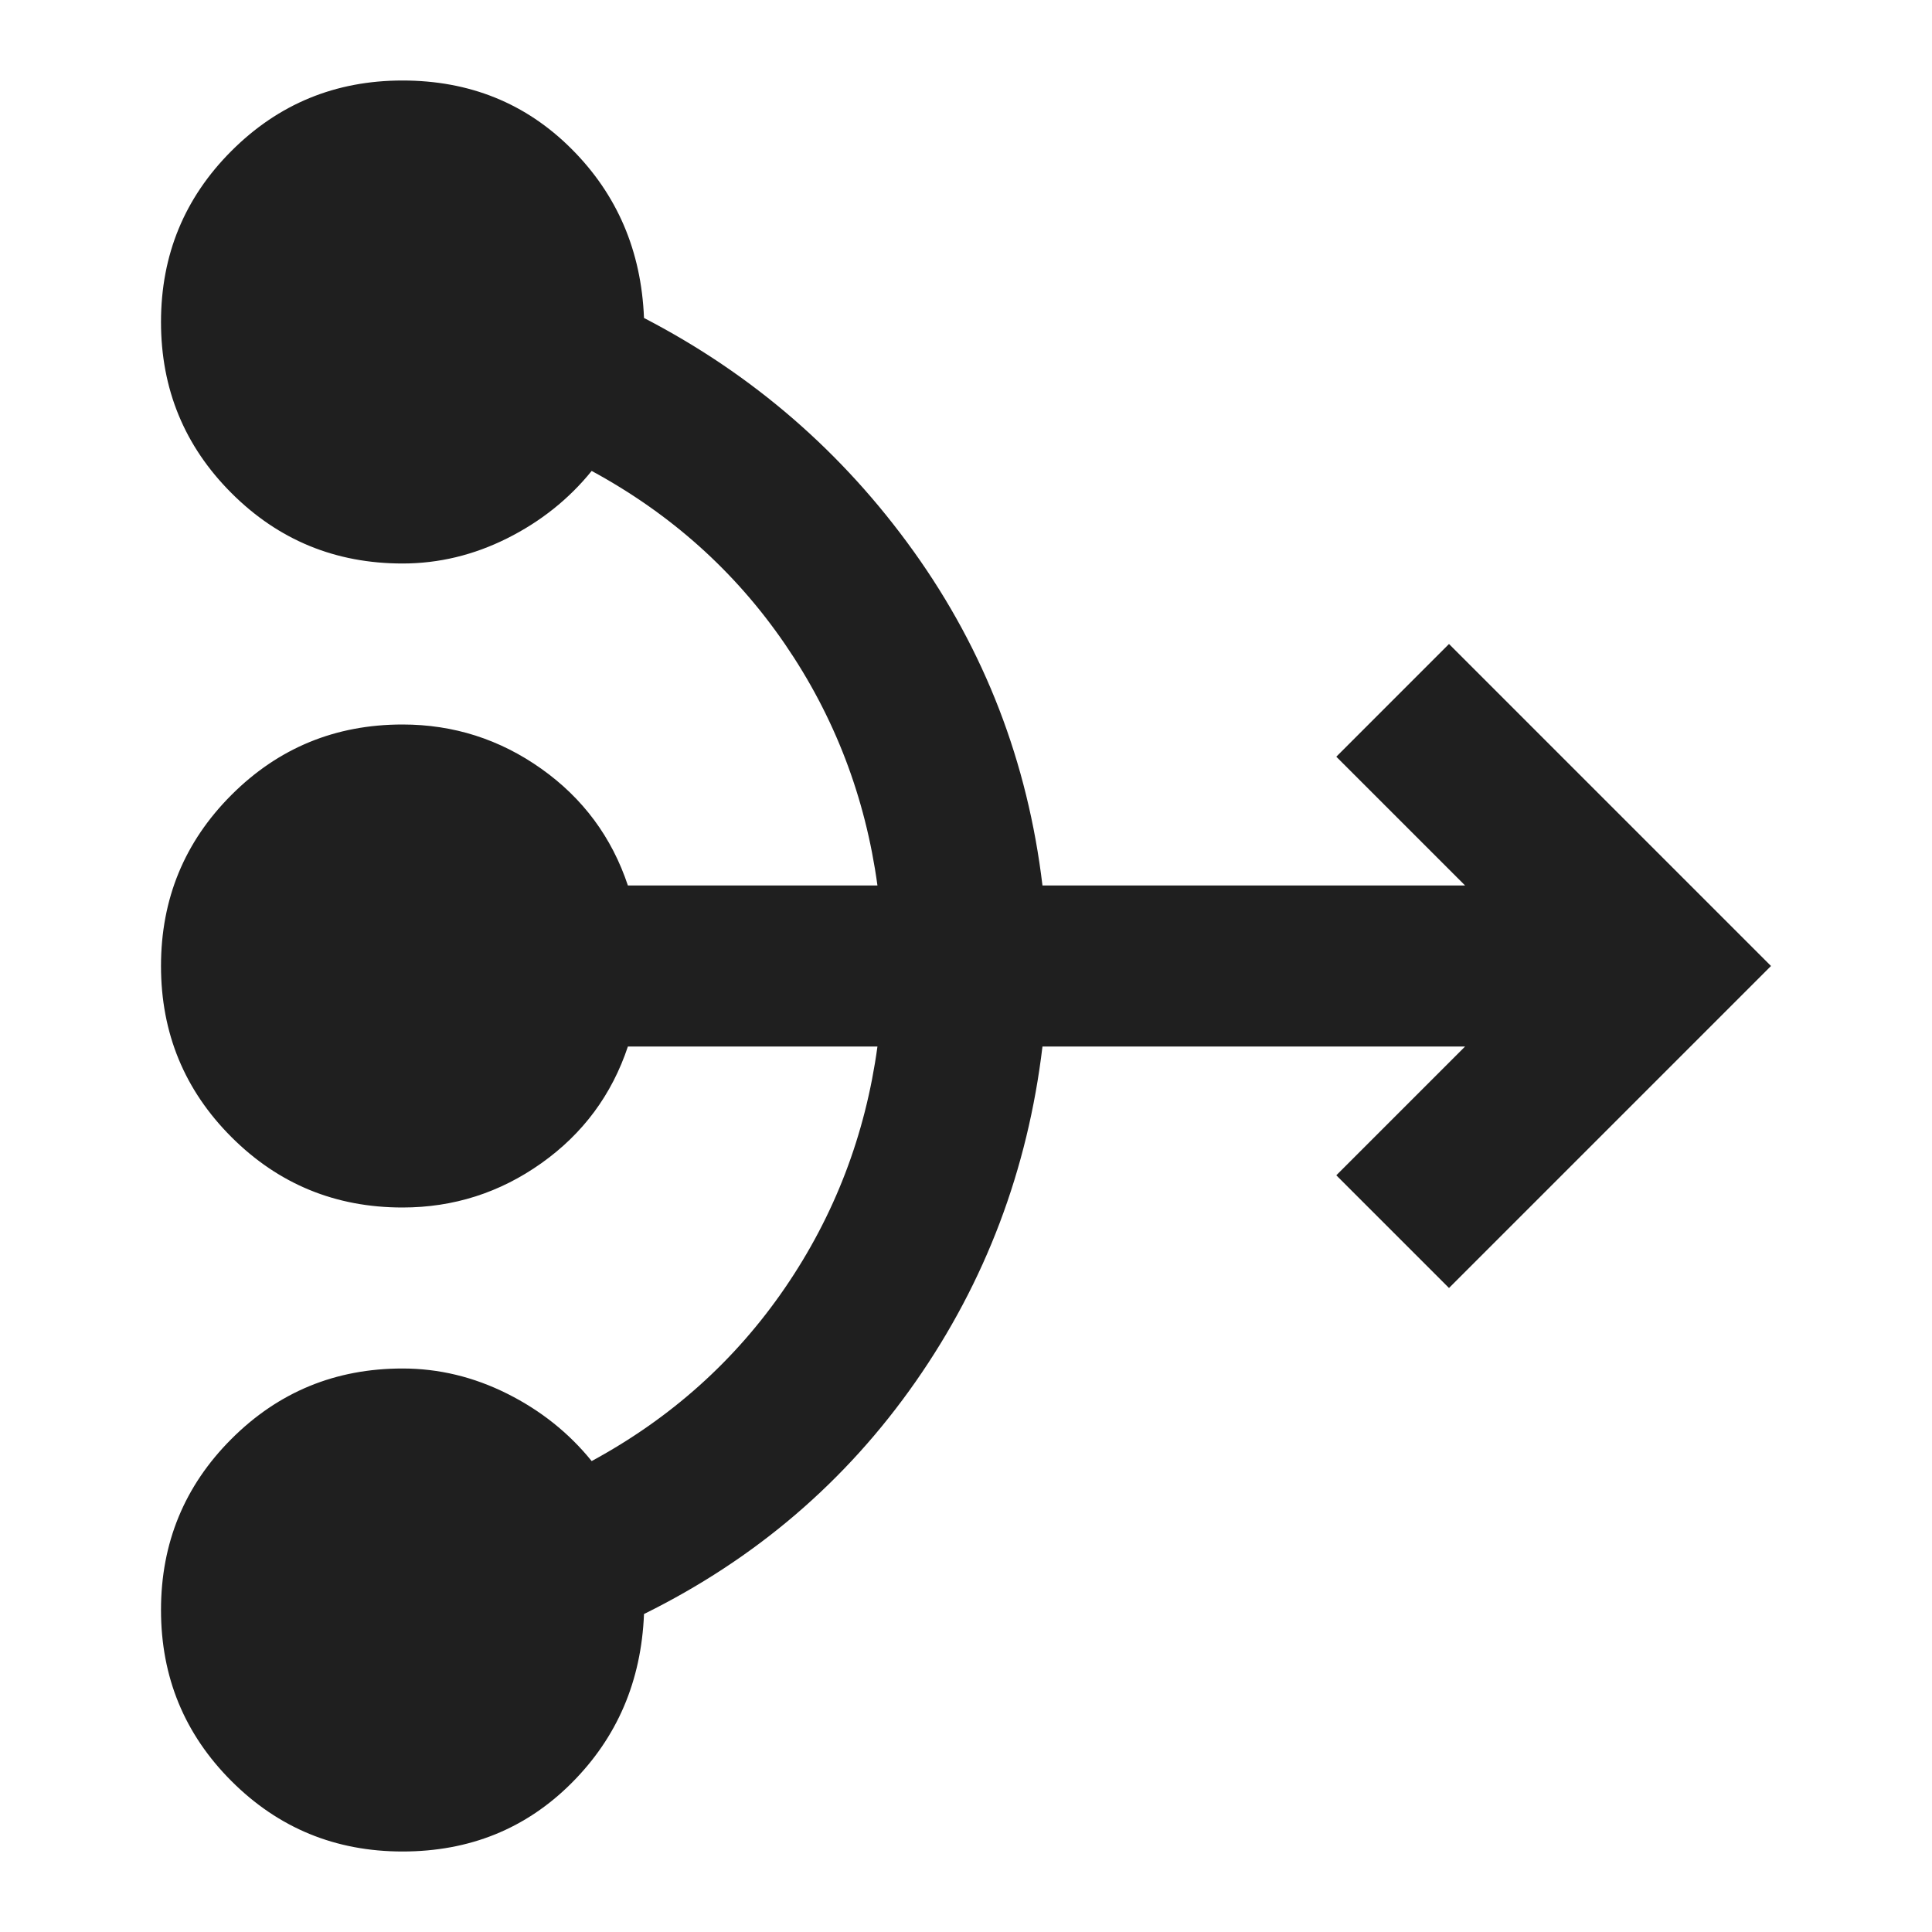
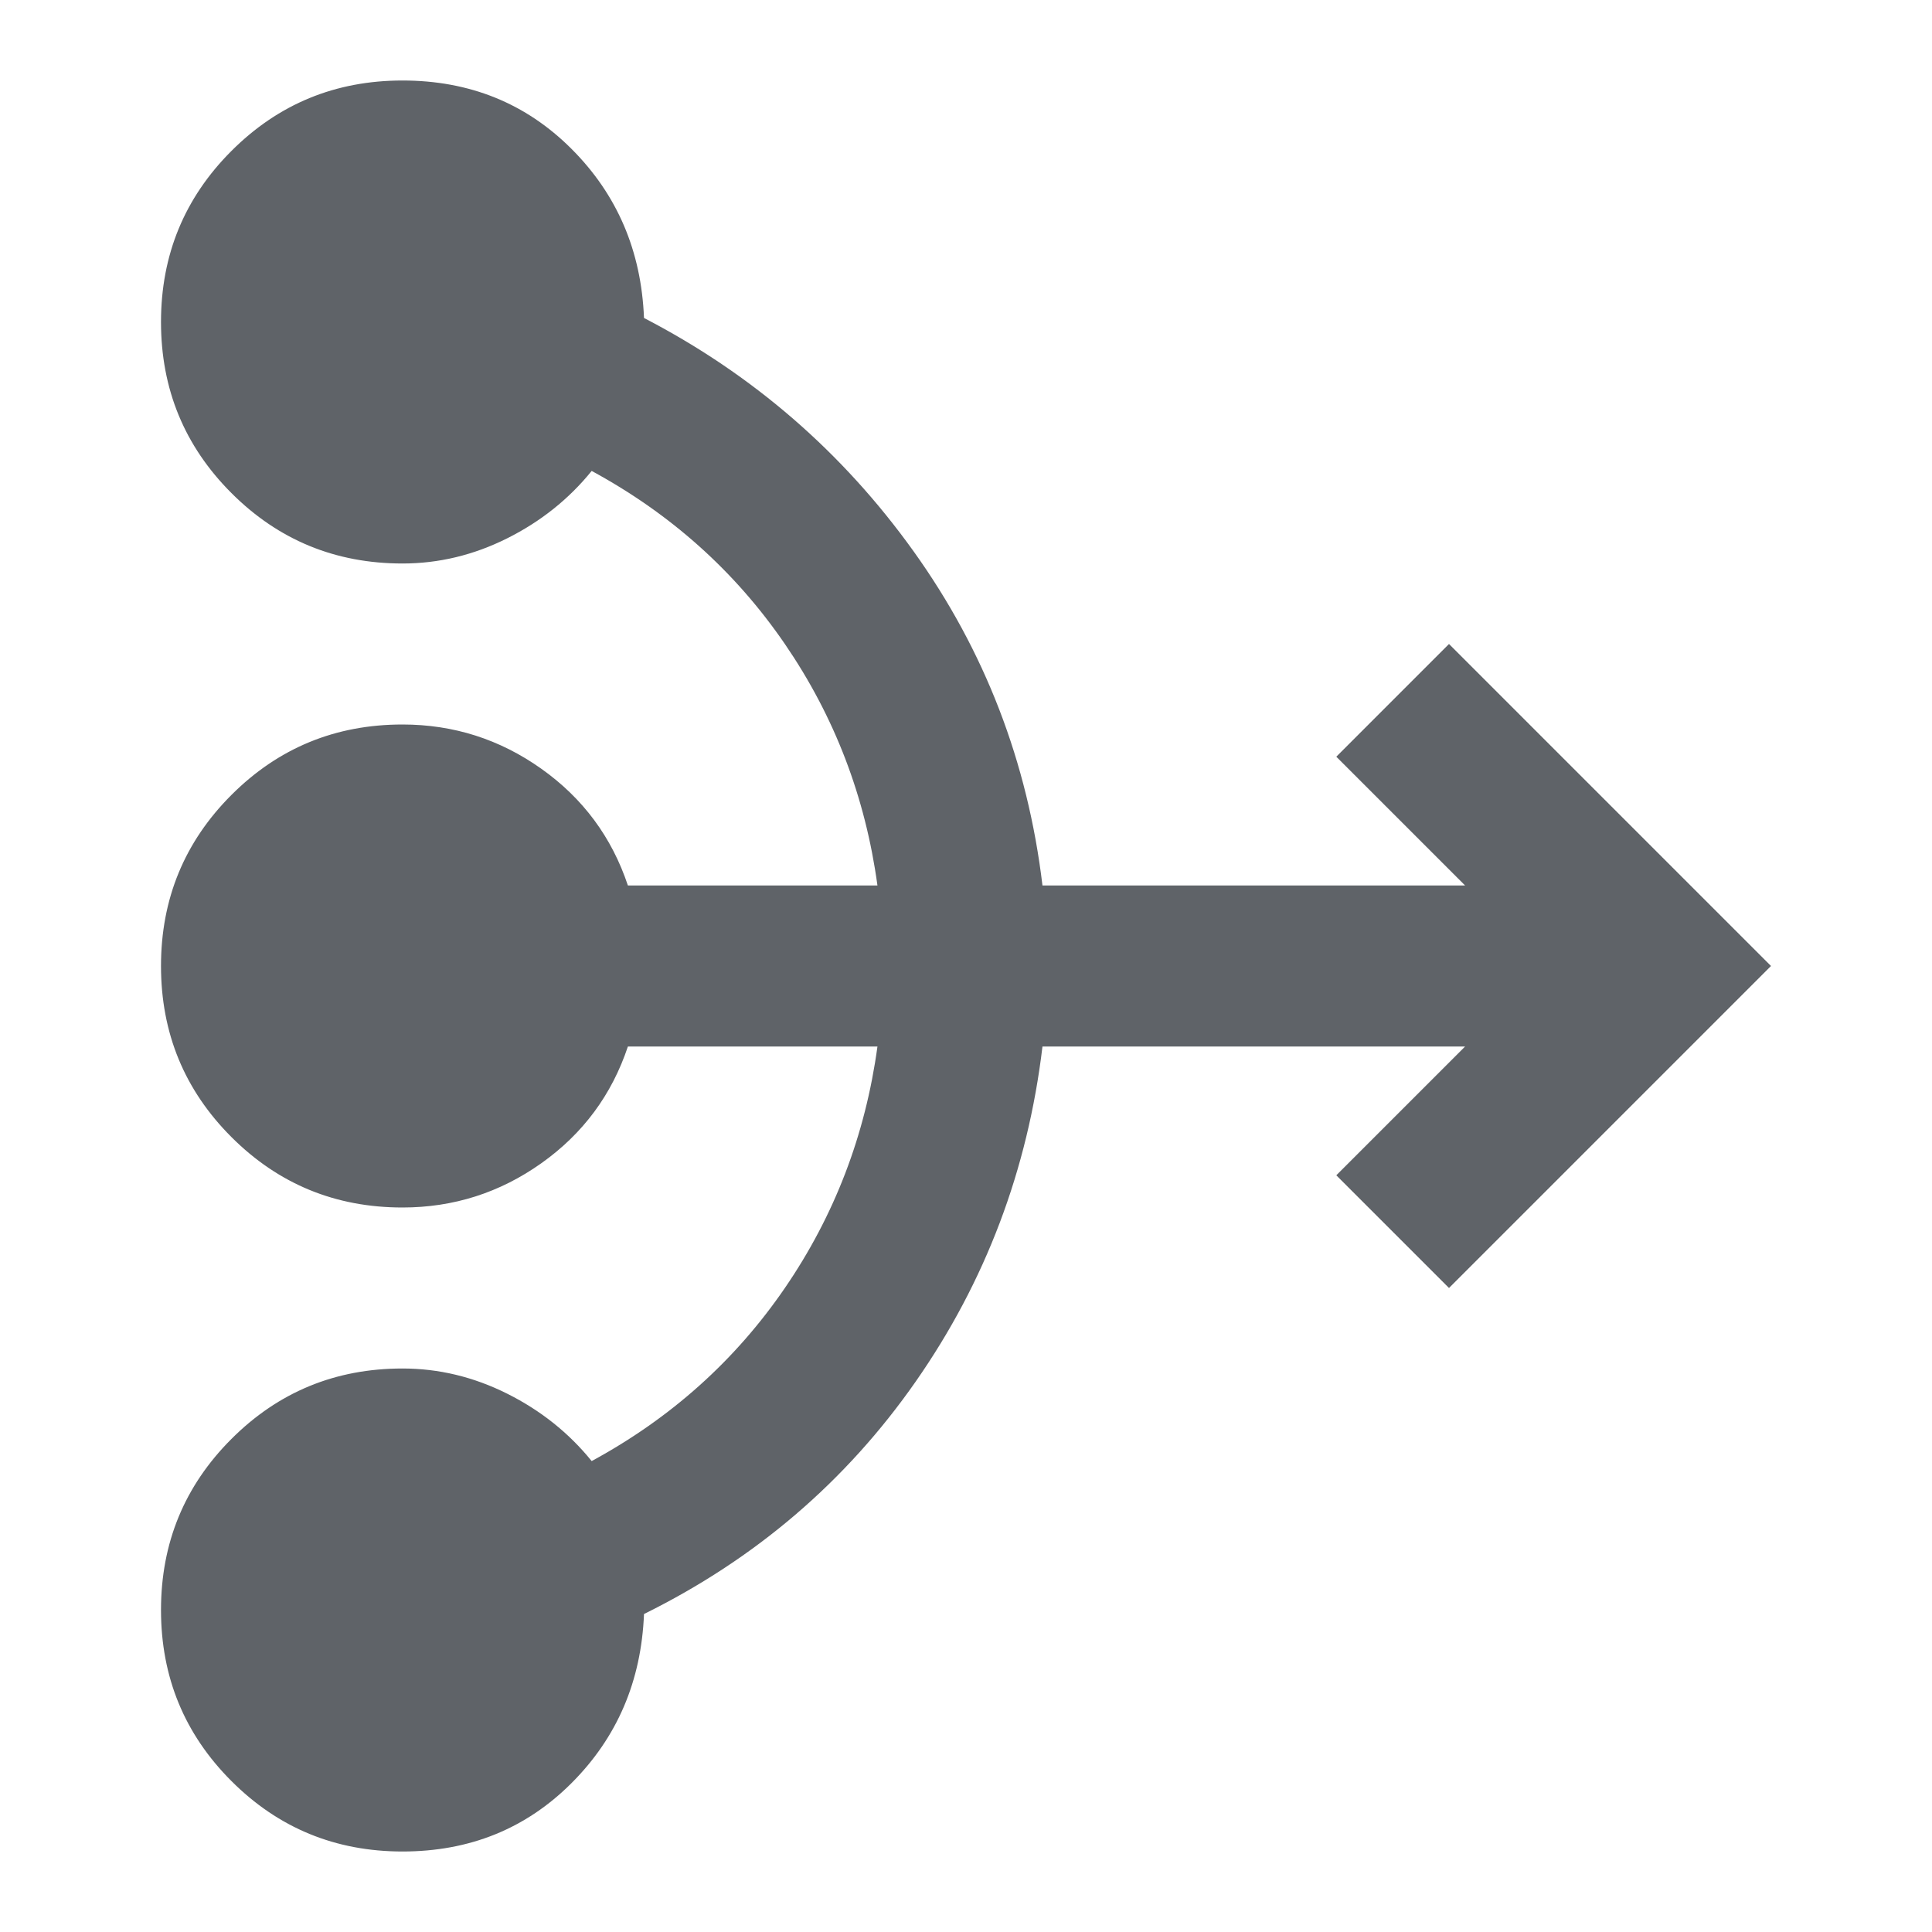
- <svg xmlns="http://www.w3.org/2000/svg" height="24px" viewBox="0 -960 960 960" width="24px" fill="#1f1f1f">
+ <svg xmlns="http://www.w3.org/2000/svg" height="24px" viewBox="0 -960 960 960" width="24px" fill="#5f6368">
  <path d="M200-40q-50 0-85-35t-35-85q0-50 35-85t85-35q27 0 52 12.5t42 33.5q59-32 96-86t46-120H312q-12 36-43 58t-69 22q-50 0-85-35t-35-85q0-50 35-85t85-35q38 0 69 22t43 58h124q-9-66-46-120t-96-86q-17 21-42 33.5T200-680q-50 0-85-35t-35-85q0-50 35-85t85-35q50 0 84 34t36 84q81 42 134 116t64 166h210l-64-64 56-56 160 160-160 160-56-56 64-64H518q-11 92-63 166.5T320-158q-2 50-36 84t-84 34Z" />
</svg>
